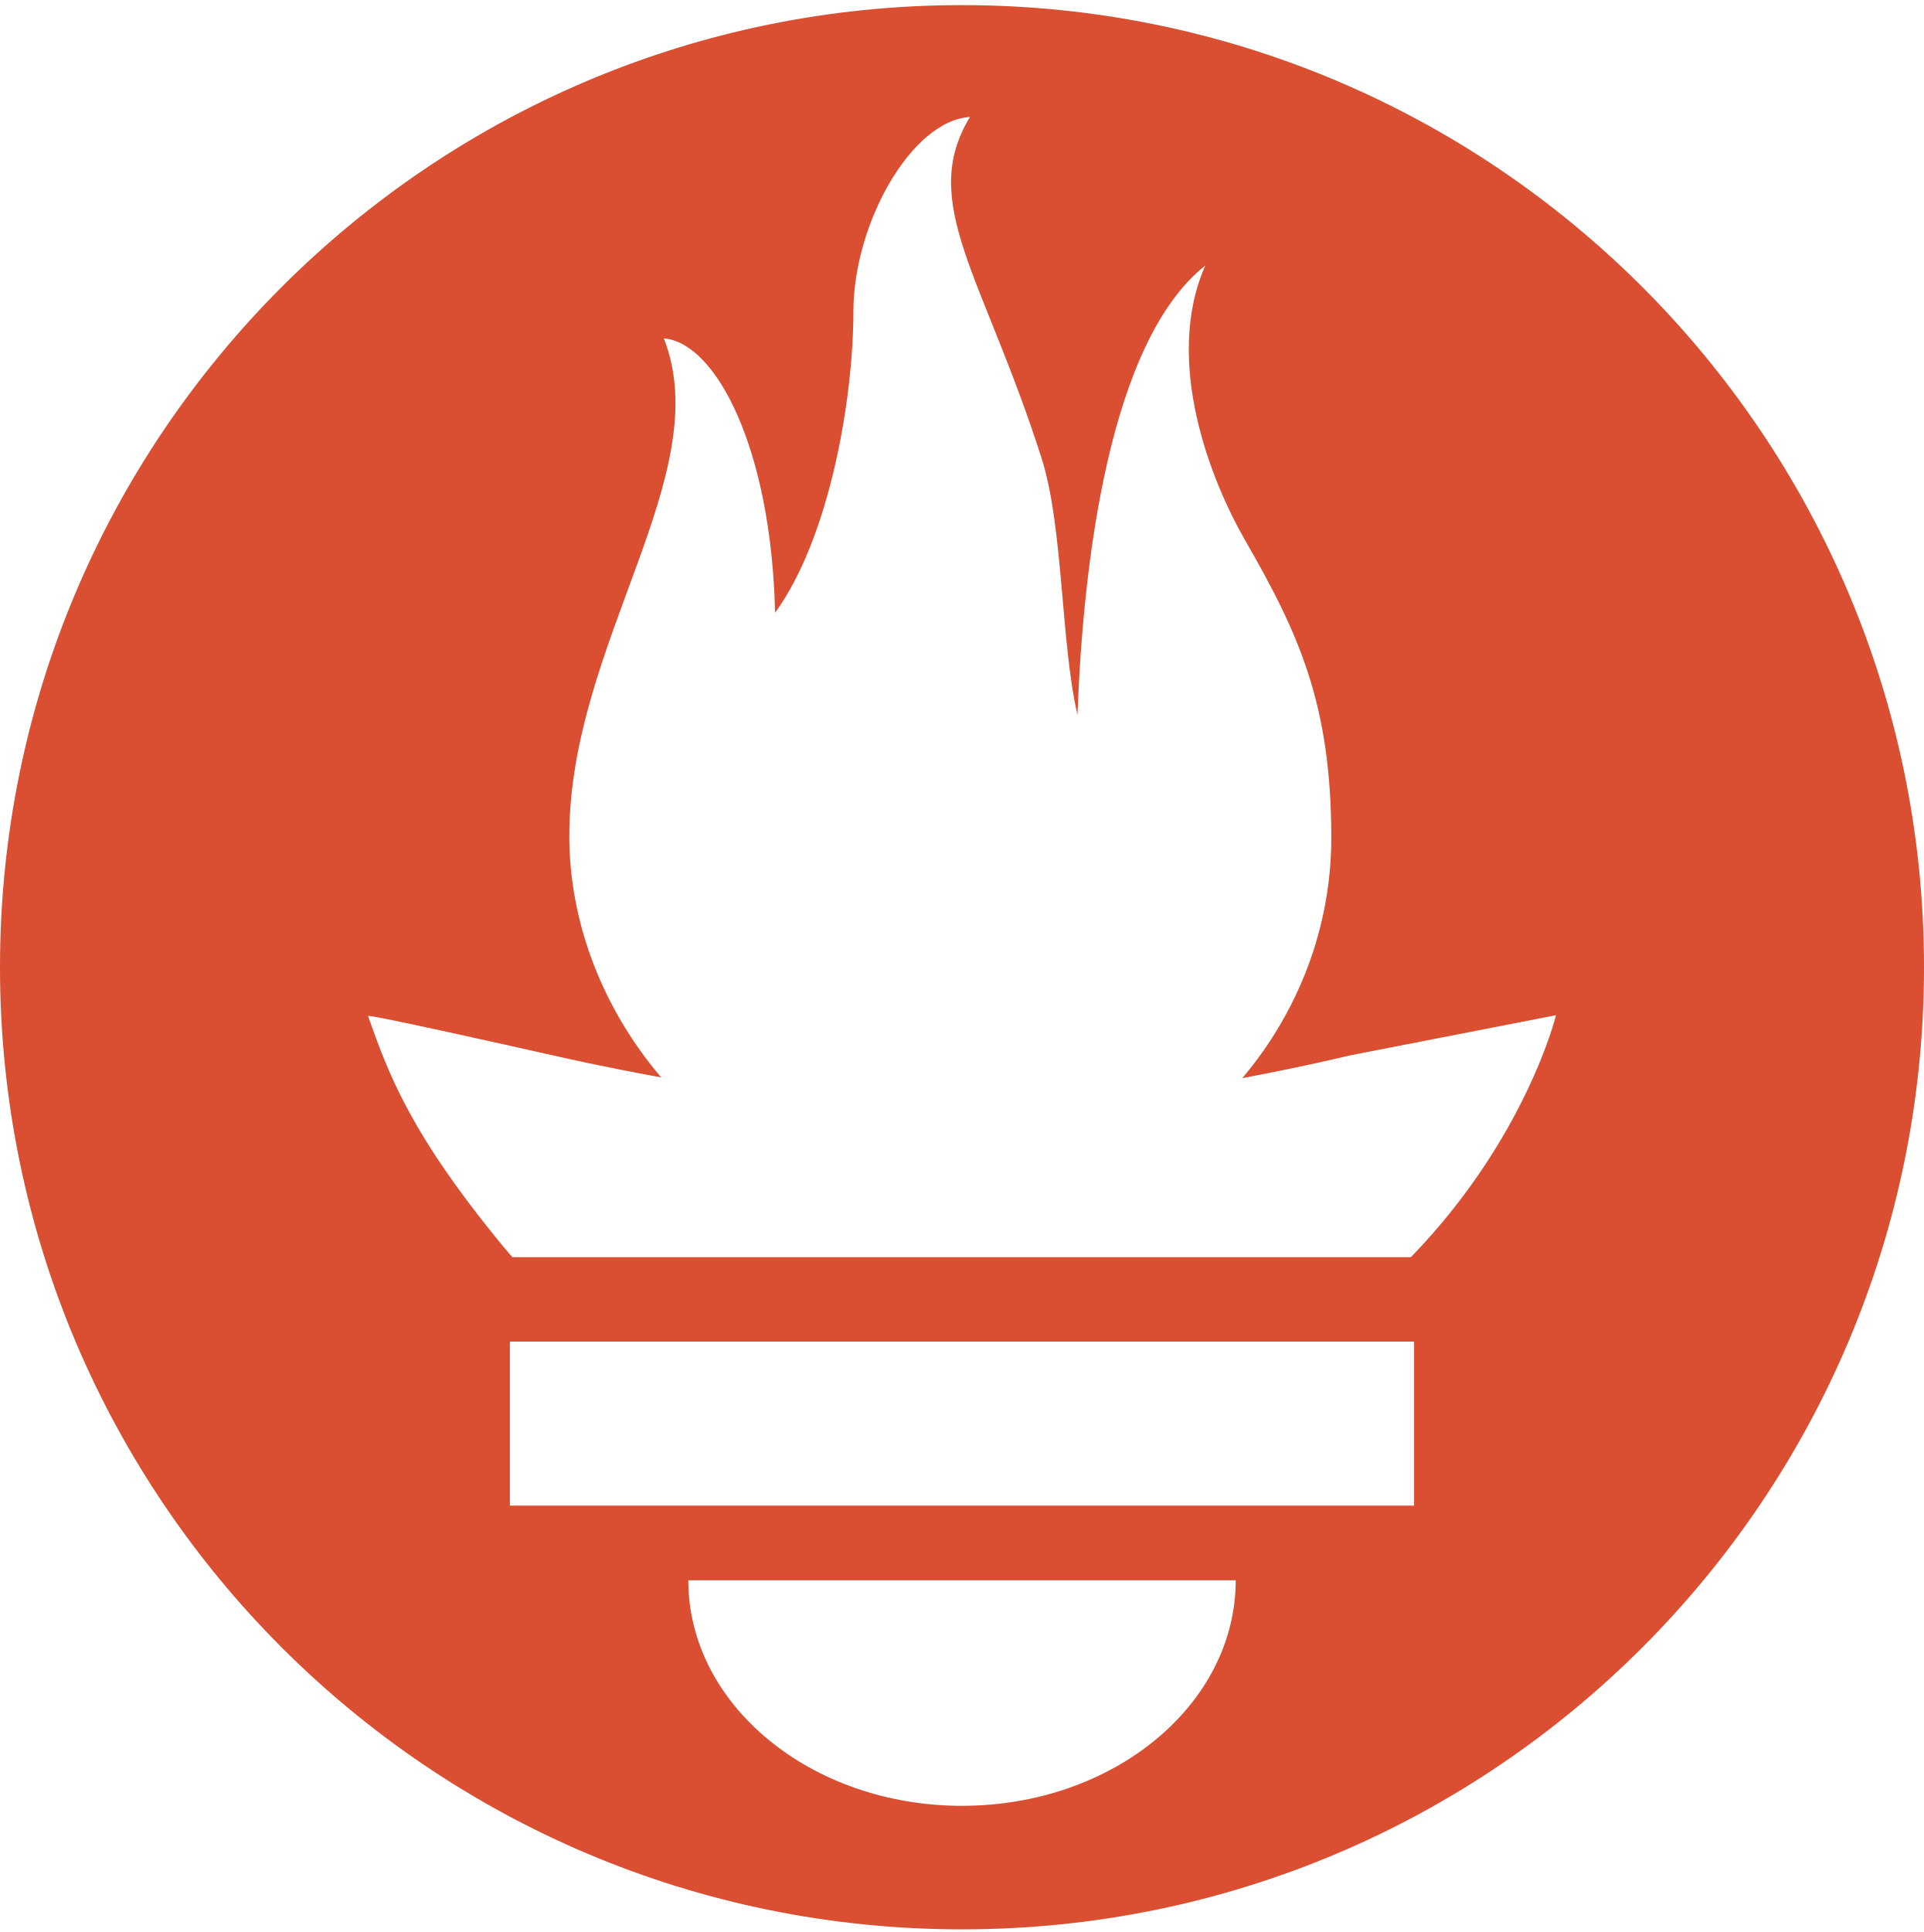
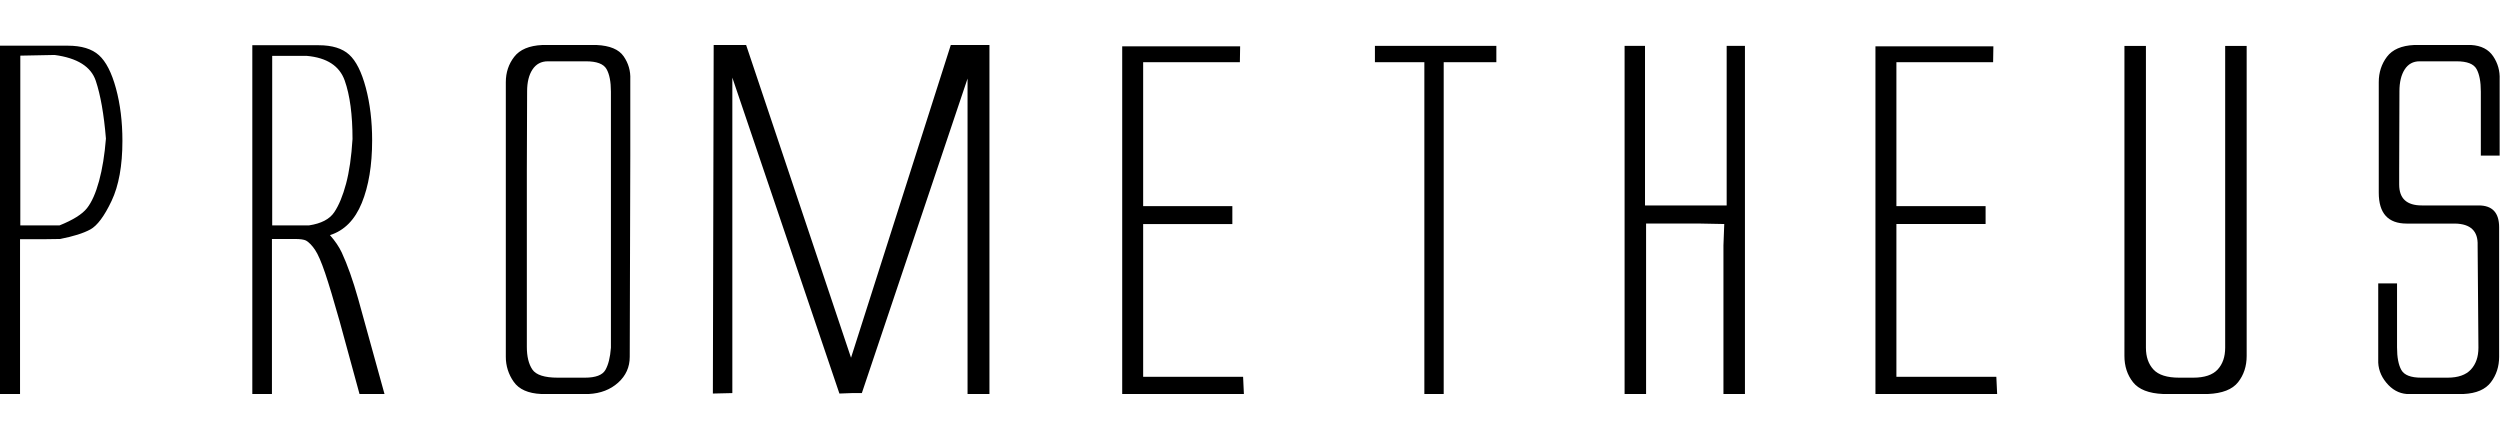
- <svg xmlns="http://www.w3.org/2000/svg" width="2490" height="2500" preserveAspectRatio="xMidYMid" viewBox="0 0 256 257">
-   <path fill="#DA4E31" d="M128.001.667C57.311.667 0 57.971 0 128.664c0 70.69 57.311 127.998 128.001 127.998S256 199.354 256 128.664C256 57.97 198.689.667 128.001.667zm0 239.56c-20.112 0-36.419-13.435-36.419-30.004h72.838c0 16.566-16.306 30.004-36.419 30.004zm60.153-39.94H67.842V178.47h120.314v21.816h-.002zm-.432-33.045H68.185c-.398-.458-.804-.91-1.188-1.375-12.315-14.954-15.216-22.76-18.032-30.716-.048-.262 14.933 3.06 25.556 5.45 0 0 5.466 1.265 13.458 2.722-7.673-8.994-12.23-20.428-12.23-32.116 0-25.658 19.68-48.079 12.58-66.201 6.91.562 14.3 14.583 14.8 36.505 7.346-10.152 10.42-28.69 10.42-40.056 0-11.769 7.755-25.44 15.512-25.907-6.915 11.396 1.79 21.165 9.53 45.4 2.902 9.103 2.532 24.423 4.772 34.138.744-20.178 4.213-49.62 17.014-59.784-5.647 12.8.836 28.818 5.27 36.518 7.154 12.424 11.49 21.836 11.49 39.638 0 11.936-4.407 23.173-11.84 31.958 8.452-1.586 14.289-3.016 14.289-3.016l27.45-5.355c.002-.002-3.987 16.401-19.314 32.197z" />
+ <svg xmlns="http://www.w3.org/2000/svg" height="439" viewBox="5.335 6.894 301.824 42.136" width="2500">
+   <path d="m5.335 49.029v-42.052h8.185c1.657 0 2.91.383 3.761 1.149.85.766 1.535 2.103 2.054 4.008.519 1.906.779 4.018.779 6.334 0 2.992-.437 5.408-1.309 7.25-.873 1.842-1.729 2.991-2.568 3.447-.84.456-2.054.839-3.645 1.149l-1.988.027h-2.85v18.687h-2.419zm2.452-20.356h4.738c1.634-.657 2.739-1.35 3.313-2.079s1.061-1.824 1.458-3.283.673-3.165.828-5.117c-.243-2.937-.652-5.262-1.226-6.977-.575-1.714-2.232-2.754-4.971-3.119l-4.14.082zm28.01 20.356v-42.107h8.012c1.622 0 2.849.378 3.681 1.135s1.502 2.093 2.011 4.008c.508 1.915.762 4.031.762 6.348 0 2.992-.417 5.509-1.249 7.551-.833 2.043-2.114 3.338-3.844 3.885.627.711 1.103 1.414 1.427 2.106.692 1.496 1.351 3.356 1.979 5.582l3.179 11.491h-3.017l-2.4-8.783c-.714-2.535-1.297-4.473-1.751-5.814-.454-1.34-.859-2.275-1.216-2.804s-.719-.903-1.086-1.122c-.26-.127-.703-.191-1.33-.191h-2.789v18.714h-2.369zm2.4-20.356h4.443c1.47-.219 2.486-.748 3.049-1.587.562-.839 1.038-1.988 1.427-3.447s.648-3.256.778-5.39c0-2.936-.313-5.289-.94-7.059-.627-1.769-2.152-2.763-4.573-2.982h-4.184zm43.166 15.869c0 1.24-.467 2.28-1.402 3.119s-2.116 1.295-3.54 1.368h-5.744c-1.581-.073-2.688-.565-3.323-1.478a5.152 5.152 0 0 1 -.952-3.009v-33.161c0-1.167.339-2.189 1.019-3.064.679-.875 1.809-1.35 3.39-1.422h6.545c1.603.073 2.693.529 3.273 1.368.579.839.846 1.77.801 2.791v9.193zm-12.423-13.462v12.257c0 1.167.222 2.08.667 2.736.445.657 1.47.985 3.073.985h3.272c1.291 0 2.115-.31 2.472-.931.355-.62.579-1.514.667-2.681v-30.916c0-1.204-.178-2.116-.534-2.736s-1.18-.93-2.471-.93h-4.608c-.802 0-1.419.328-1.854.985s-.651 1.532-.651 2.626l-.033 9.521v5.472zm40.445 17.839h-1.208l-1.501.055-12.926-38.14v38.085l-2.351.055.098-42.08h3.917l12.665 37.757 12.045-37.757h4.667v42.134h-2.644v-38.084zm31.433.11v-41.97h14.238l-.032 1.915h-11.676v17.374h10.768v2.162h-10.768v18.44h12.065l.097 2.08h-14.692zm90.939-.001v-41.97h14.238l-.032 1.915h-11.676v17.374h10.768v2.162h-10.768v18.44h12.065l.097 2.08h-14.692zm-60.428-42.025h14.66v1.97h-6.357v40.055h-2.335v-40.055h-5.968zm32.737 21.451v20.575h-2.595v-42.026h2.465v19.261h9.859v-19.261h2.206v42.025h-2.595v-17.948l.097-2.572-2.821-.055h-6.616zm57.751 14.337v-35.787h2.595v36.443c0 1.095.303 1.97.908 2.626.605.657 1.643.985 3.113.985h1.687c1.362 0 2.346-.329 2.952-.985.604-.656.907-1.532.907-2.626v-36.443h2.595v37.428c0 1.241-.346 2.298-1.037 3.174-.692.875-1.903 1.35-3.633 1.423h-5.417c-1.73-.073-2.941-.547-3.633-1.423-.692-.875-1.038-1.933-1.038-3.174v-1.641zm33.17-19.044c0 1.678.908 2.517 2.725 2.517h6.876c1.643 0 2.465.875 2.465 2.626v15.651c0 1.167-.33 2.188-.989 3.064-.66.875-1.757 1.35-3.292 1.423h-6.876c-.952-.073-1.773-.529-2.465-1.368-.692-.838-1.017-1.769-.973-2.791v-9.193h2.27v7.715c0 1.204.173 2.116.519 2.736.346.621 1.146.931 2.4.931h3.179c1.275 0 2.216-.329 2.822-.985.604-.656.907-1.532.907-2.626l-.097-12.367c.064-1.714-.844-2.59-2.725-2.626h-5.838c-2.249 0-3.373-1.24-3.373-3.721v-13.353c0-1.167.33-2.189.989-3.064s1.757-1.35 3.292-1.422h6.876c1.21.073 2.097.529 2.659 1.368.563.839.821 1.77.778 2.791v9.193h-2.271v-7.716c0-1.204-.173-2.116-.519-2.736s-1.146-.93-2.4-.93h-4.476c-.778 0-1.378.328-1.8.985-.421.657-.632 1.532-.632 2.626l-.032 9.521v1.751z" />
</svg>
